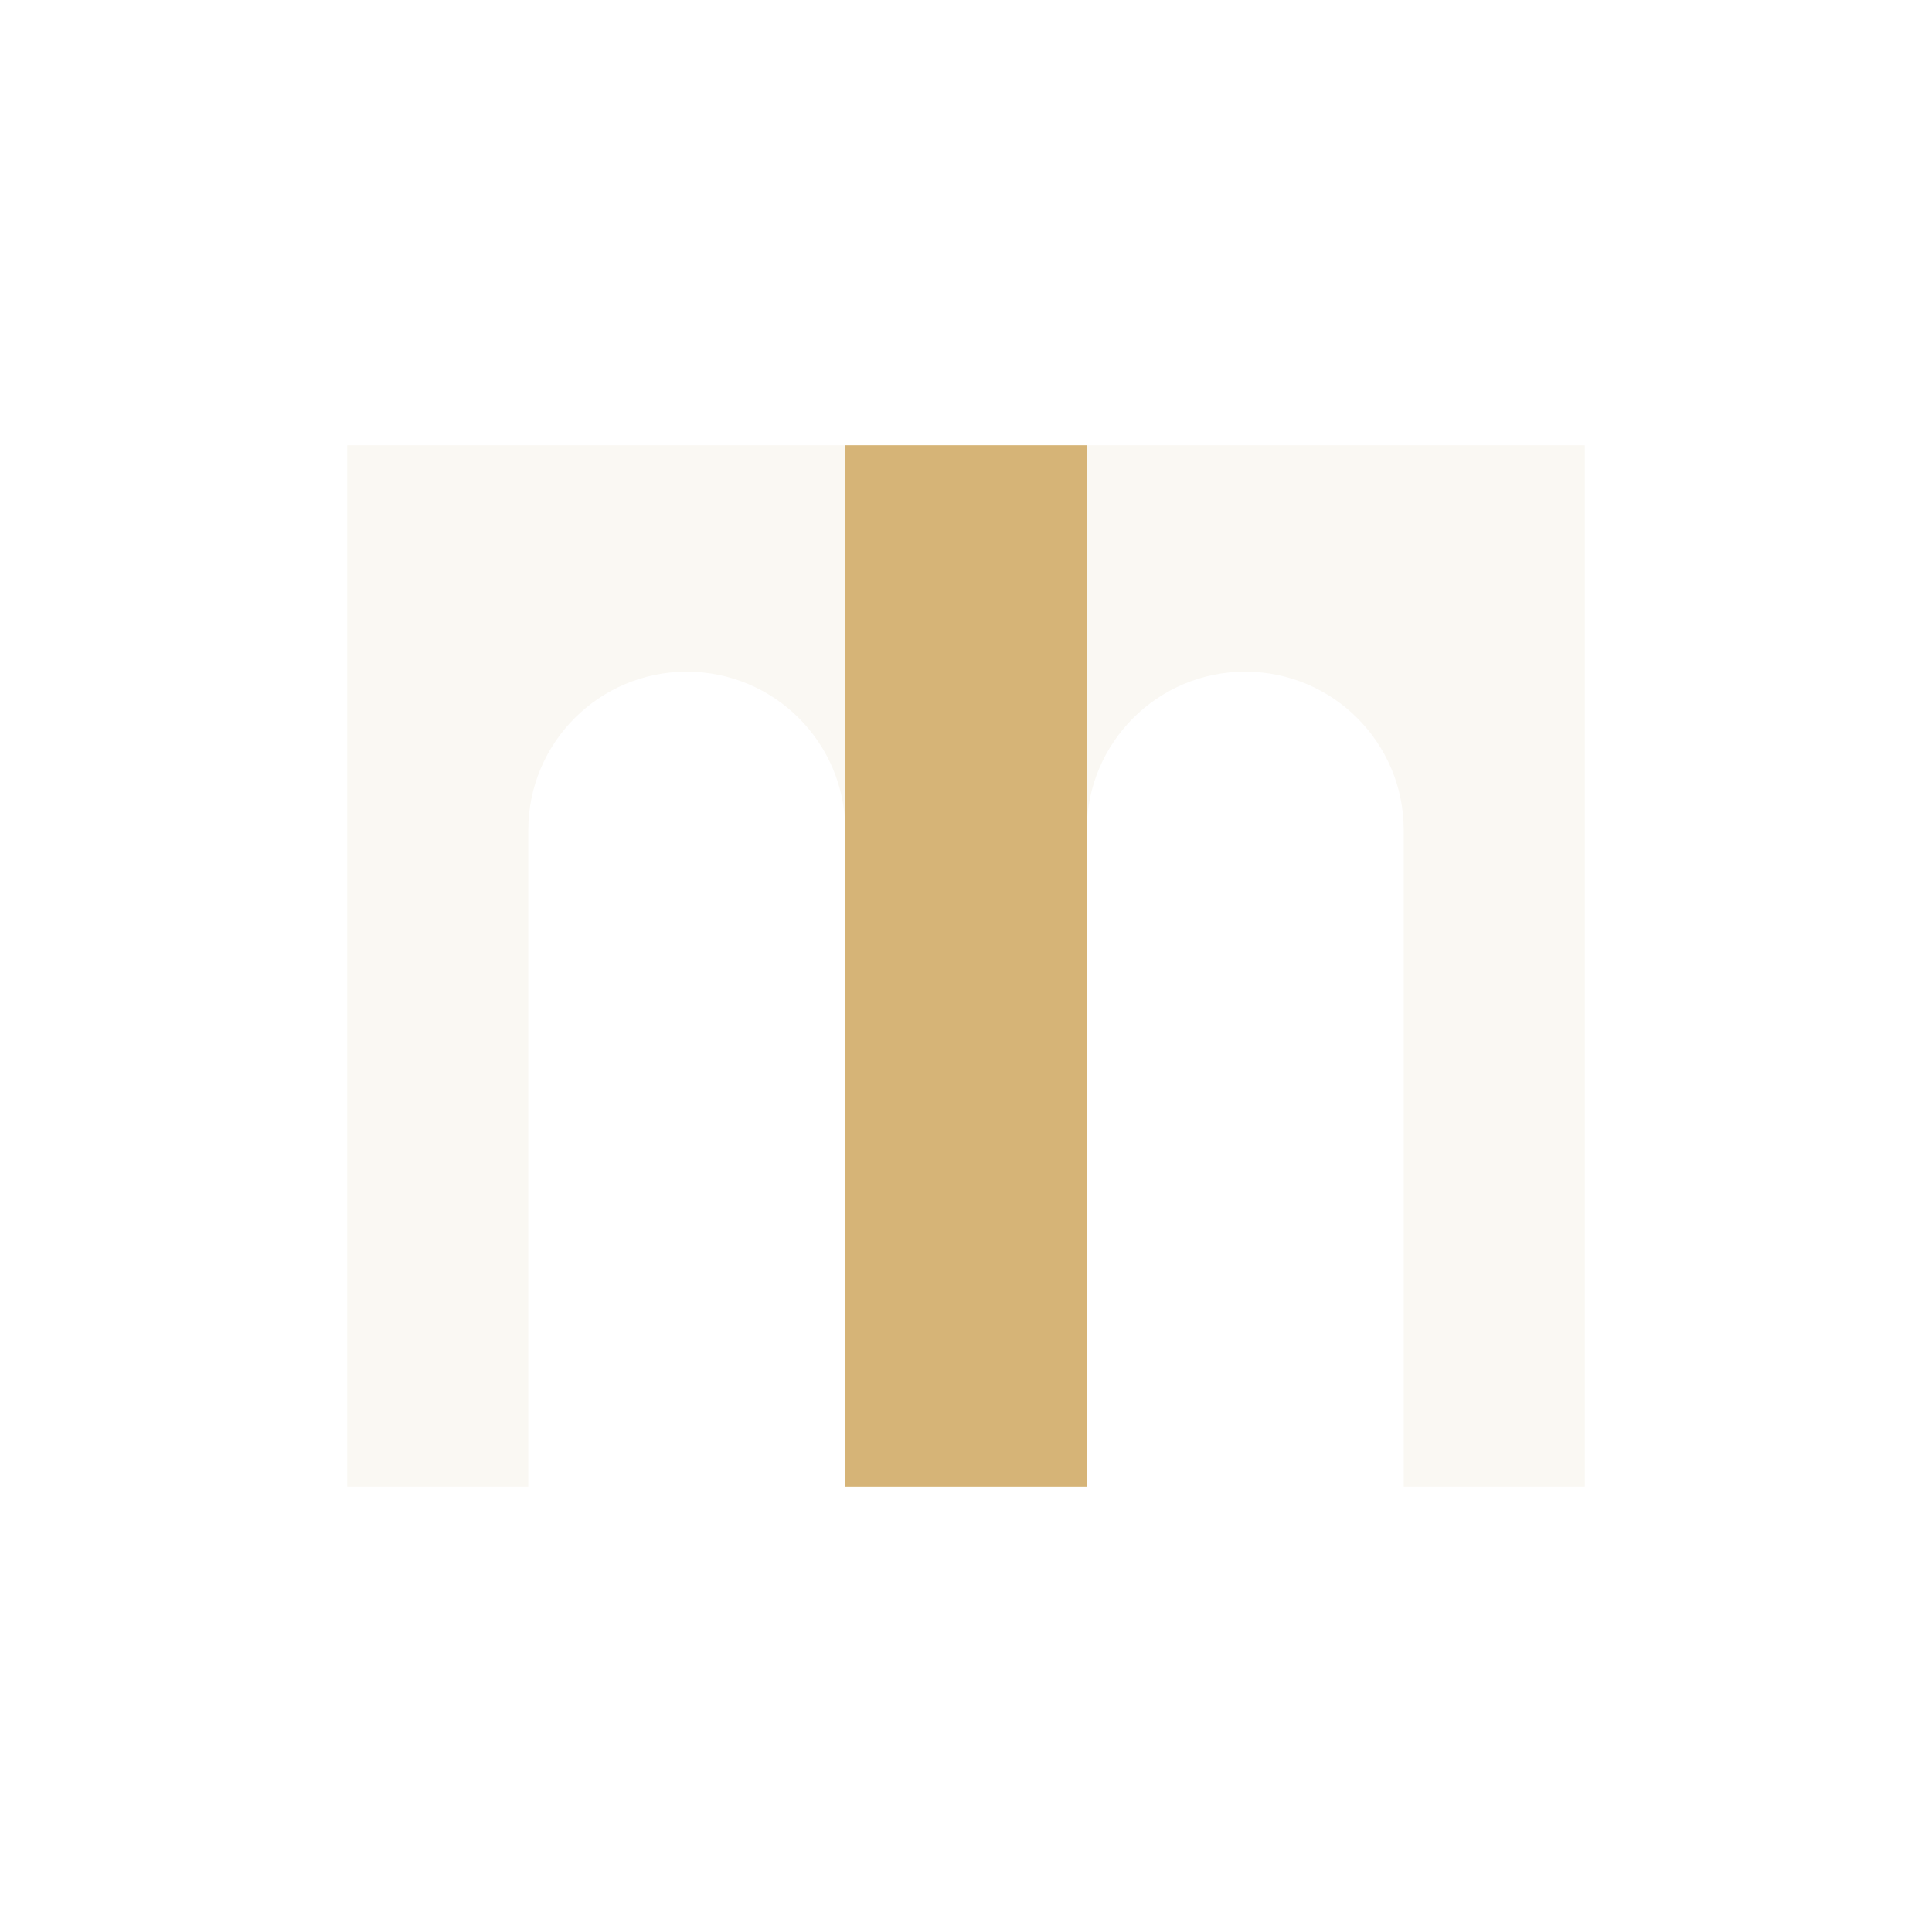
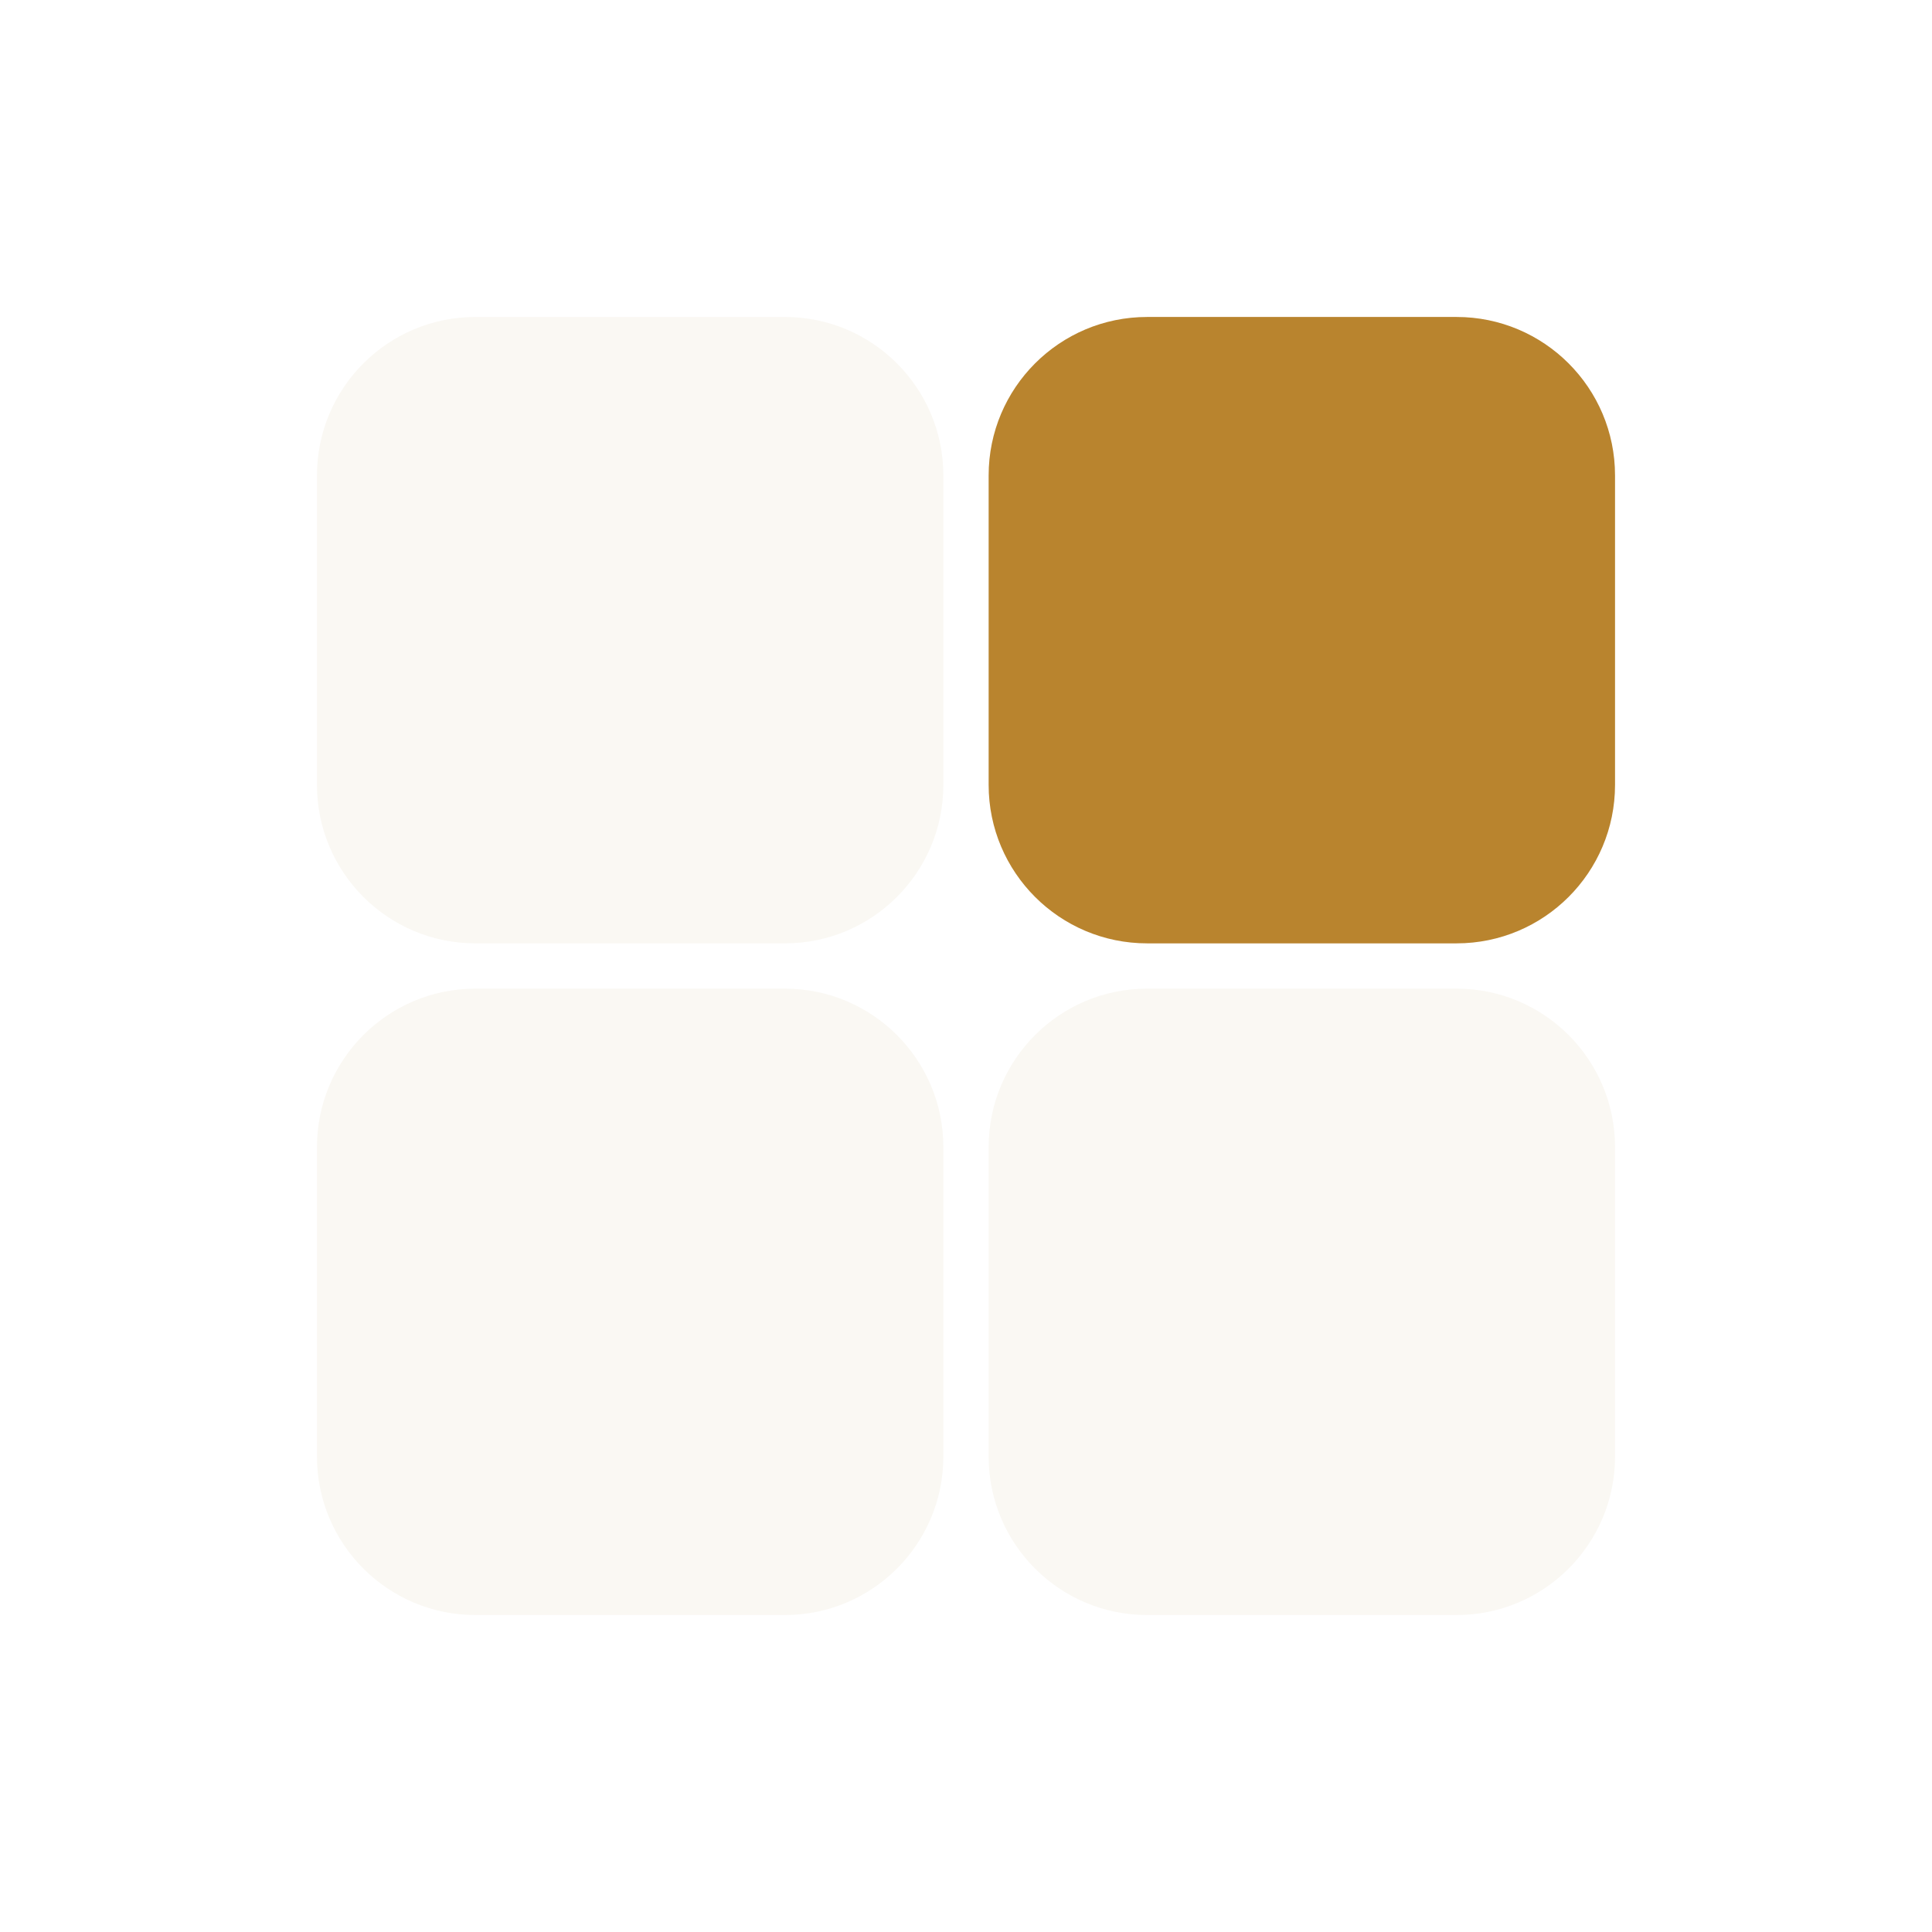
- <svg xmlns="http://www.w3.org/2000/svg" viewBox="0 0 512 512" role="img" aria-labelledby="title desc">
-   <path fill="#FAF8F3" d="M92 118h328v276h-48V220a42 42 0 0 0-84 0v174h-64V220a42 42 0 0 0-84 0v174H92Z" />
-   <rect x="224" y="118" width="64" height="276" fill="#D6B477" />
+ <svg xmlns="http://www.w3.org/2000/svg" viewBox="0 0 512 512" role="img" aria-label="Estora connected units">
+   <rect x="84" y="84" width="166" height="166" rx="42" fill="#FAF8F3" />
+   <rect x="262" y="84" width="166" height="166" rx="42" fill="#B9842E" />
+   <rect x="84" y="262" width="166" height="166" rx="42" fill="#FAF8F3" />
+   <rect x="262" y="262" width="166" height="166" rx="42" fill="#FAF8F3" />
</svg>
